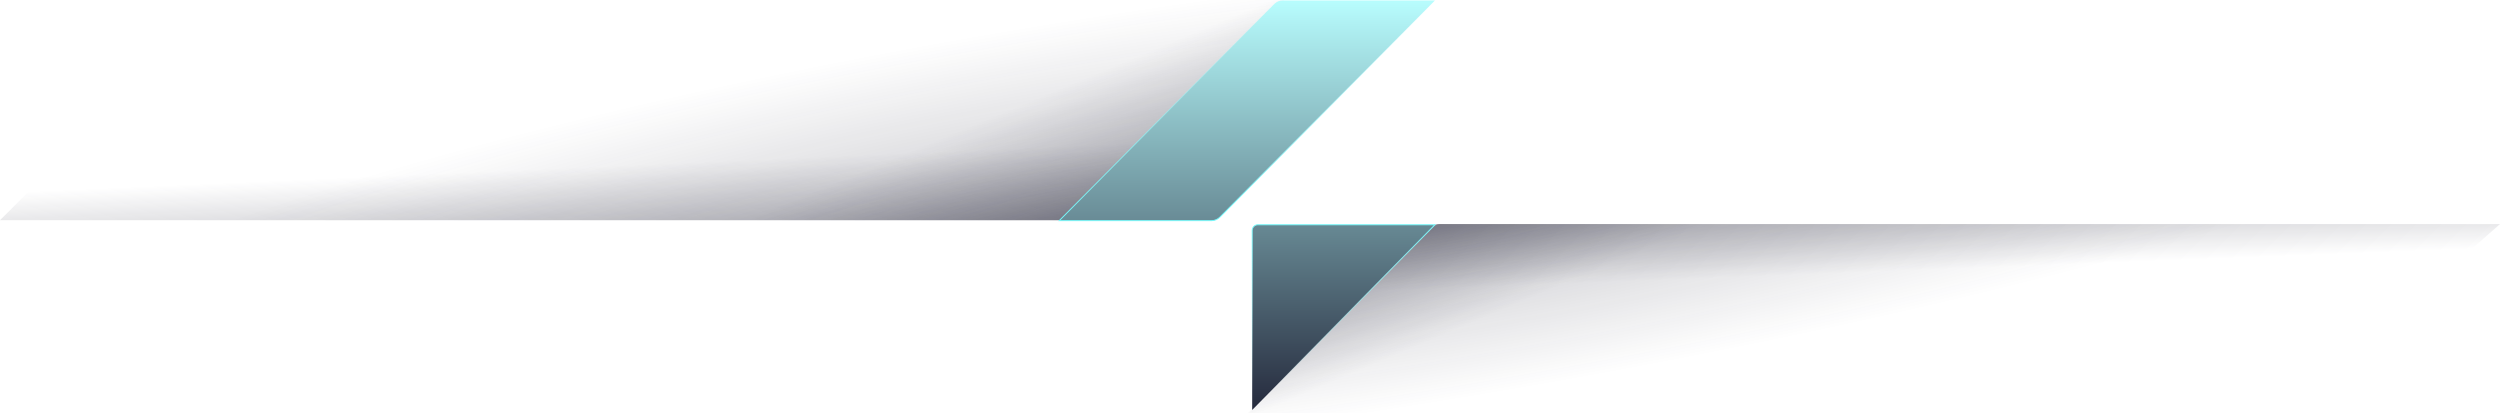
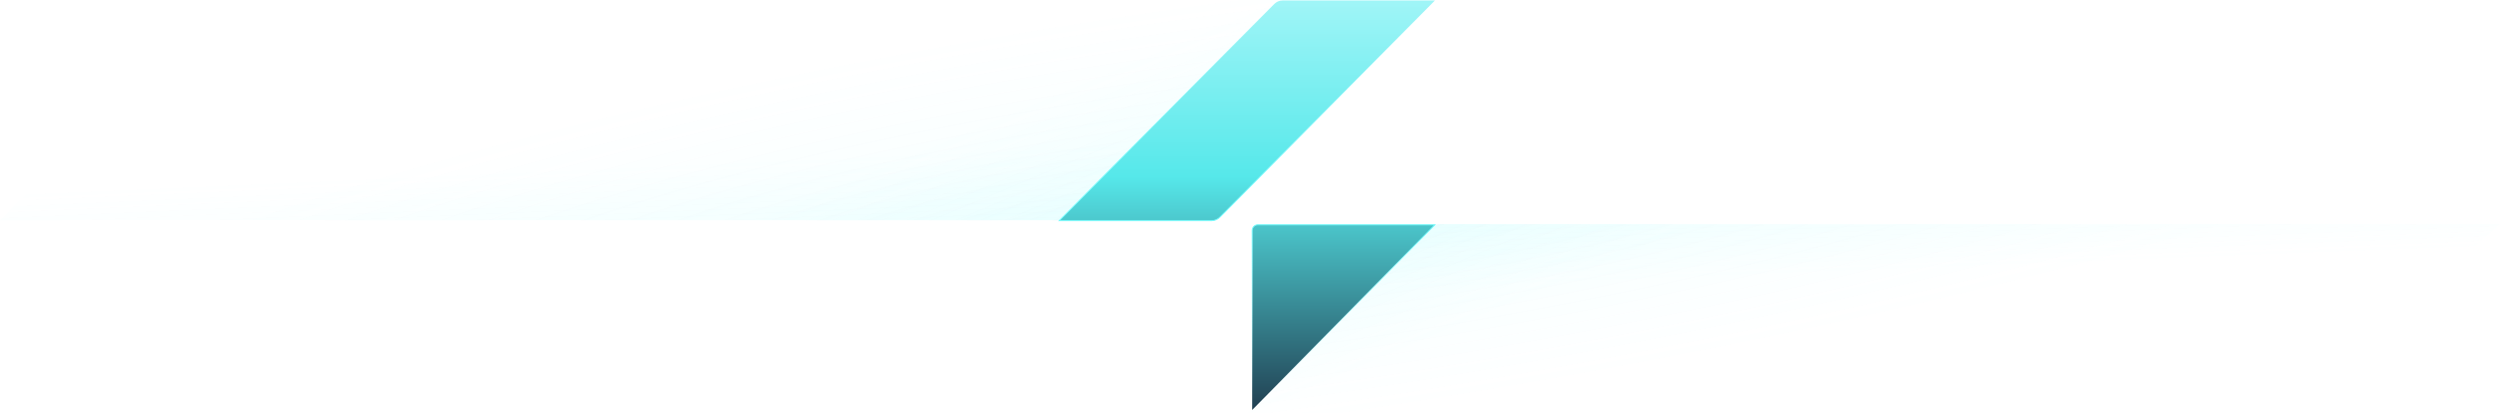
<svg xmlns="http://www.w3.org/2000/svg" width="1283" height="212" viewBox="0 0 1283 212" fill="none">
-   <path d="M111.988 1.17C112.738 0.421 113.755 0 114.815 0L659 0L547.012 111.83C546.262 112.579 545.246 113 544.186 113H5.90403e-05L111.988 1.17Z" fill="url(#paint0_linear_5_73)" fill-opacity="0.25" />
-   <path d="M1173.89 211.003C1173.16 211.645 1172.22 212 1171.25 212L641 212L734.824 116.201C735.576 115.433 736.606 115 737.681 115L1283 115L1173.89 211.003Z" fill="url(#paint1_linear_5_73)" fill-opacity="0.25" />
-   <path d="M111.988 1.17C112.738 0.421 113.755 0 114.815 0L659 0L547.012 111.83C546.262 112.579 545.246 113 544.186 113H5.90403e-05L111.988 1.17Z" fill="url(#paint2_linear_5_73)" fill-opacity="0.25" />
-   <path d="M1104.36 210.811C1103.61 211.572 1102.58 212 1101.51 212L641 212L735.641 116.189C736.393 115.428 737.418 115 738.487 115L1199 115L1104.36 210.811Z" fill="url(#paint3_linear_5_73)" fill-opacity="0.25" />
-   <path d="M113.159 0L659 0L545.841 113H0L113.159 0Z" fill="url(#paint4_radial_5_73)" fill-opacity="0.25" />
-   <path d="M1187.17 210.828C1186.42 211.579 1185.4 212 1184.34 212L640.5 212L735.986 116.177C736.737 115.423 737.757 115 738.82 115L1283 115L1187.17 210.828Z" fill="url(#paint5_radial_5_73)" fill-opacity="0.25" />
+   <path d="M111.988 1.17C112.738 0.421 113.755 0 114.815 0L659 0L547.012 111.83C546.262 112.579 545.246 113 544.186 113H5.90403e-05L111.988 1.17Z" fill="url(#paint0_linear_5_73)" fill-opacity="0.05" />
+   <path d="M1173.89 211.003C1173.16 211.645 1172.22 212 1171.25 212L641 212L734.824 116.201C735.576 115.433 736.606 115 737.681 115L1283 115L1173.89 211.003Z" fill="url(#paint1_linear_5_73)" fill-opacity="0.05" />
+   <path d="M111.988 1.17C112.738 0.421 113.755 0 114.815 0L659 0L547.012 111.83C546.262 112.579 545.246 113 544.186 113H5.90403e-05L111.988 1.17Z" fill="url(#paint2_linear_5_73)" fill-opacity="0.05" />
+   <path d="M1104.36 210.811C1103.61 211.572 1102.58 212 1101.51 212L641 212L735.641 116.189C736.393 115.428 737.418 115 738.487 115L1199 115L1104.36 210.811Z" fill="url(#paint3_linear_5_73)" fill-opacity="0.05" />
+   <path d="M113.159 0L659 0L545.841 113H0L113.159 0Z" fill="url(#paint4_radial_5_73)" fill-opacity="0.07" />
+   <path d="M1187.17 210.828C1186.42 211.579 1185.4 212 1184.34 212L640.5 212L735.986 116.177C736.737 115.423 737.757 115 738.82 115L1283 115L1187.17 210.828Z" fill="url(#paint5_radial_5_73)" fill-opacity="0.07" />
  <path d="M658.247 0.25L736.4 0.25L626.024 111.457C624.889 112.601 623.353 113.242 621.753 113.242H543.6L653.977 2.036C655.112 0.892 656.647 0.25 658.247 0.25ZM645.52 115.341L736.402 115.341L642.616 210.391V118.288C642.616 116.657 643.919 115.341 645.52 115.341Z" fill="url(#paint6_linear_5_73)" stroke="url(#paint7_linear_5_73)" stroke-width="0.5" />
  <defs>
    <linearGradient id="paint0_linear_5_73" x1="516.4" y1="113" x2="514.801" y2="76.395" gradientUnits="userSpaceOnUse">
-       <stop stop-color="#1A1A2E" />
-       <stop offset="1" stop-color="#1A1A2E" stop-opacity="0" />
+       <stop stop-color="#75FBFD" />
+       <stop offset="1" stop-color="#75FBFD" stop-opacity="0" />
    </linearGradient>
    <linearGradient id="paint1_linear_5_73" x1="779.922" y1="115" x2="781.131" y2="146.435" gradientUnits="userSpaceOnUse">
-       <stop stop-color="#1A1A2E" />
-       <stop offset="1" stop-color="#1A1A2E" stop-opacity="0" />
+       <stop stop-color="#75FBFD" />
+       <stop offset="1" stop-color="#75FBFD" stop-opacity="0" />
    </linearGradient>
    <linearGradient id="paint2_linear_5_73" x1="543.335" y1="113" x2="519.387" y2="55.78" gradientUnits="userSpaceOnUse">
-       <stop stop-color="#1A1A2E" />
-       <stop offset="1" stop-color="#1A1A2E" stop-opacity="0" />
+       <stop stop-color="#75FBFD" />
+       <stop offset="1" stop-color="#75FBFD" stop-opacity="0" />
    </linearGradient>
    <linearGradient id="paint3_linear_5_73" x1="738.938" y1="115" x2="759.693" y2="163.915" gradientUnits="userSpaceOnUse">
-       <stop stop-color="#1A1A2E" />
-       <stop offset="1" stop-color="#1A1A2E" stop-opacity="0" />
+       <stop stop-color="#75FBFD" />
+       <stop offset="1" stop-color="#75FBFD" stop-opacity="0" />
    </linearGradient>
    <radialGradient id="paint4_radial_5_73" cx="0" cy="0" r="1" gradientUnits="userSpaceOnUse" gradientTransform="translate(548.881 113) rotate(-99.4208) scale(101.638 592.884)">
-       <stop stop-color="#1A1A2E" />
-       <stop offset="1" stop-color="#1A1A2E" stop-opacity="0" />
+       <stop stop-color="#75FBFD" />
+       <stop offset="1" stop-color="#75FBFD" stop-opacity="0" />
    </radialGradient>
    <radialGradient id="paint5_radial_5_73" cx="0" cy="0" r="1" gradientUnits="userSpaceOnUse" gradientTransform="translate(734.119 115) rotate(80.6117) scale(91.2219 614.019)">
-       <stop stop-color="#1A1A2E" />
-       <stop offset="1" stop-color="#1A1A2E" stop-opacity="0" />
+       <stop stop-color="#75FBFD" />
+       <stop offset="1" stop-color="#75FBFD" stop-opacity="0" />
    </radialGradient>
    <linearGradient id="paint6_linear_5_73" x1="640" y1="0" x2="640" y2="226.071" gradientUnits="userSpaceOnUse">
-       <stop stop-color="#B8FDFE" />
-       <stop offset="1" stop-color="#1A1A2E" />
+       <stop stop-color="#A0F5F7" />
+       <stop offset="0.4" stop-color="#56E8EA" />
+       <stop offset="1" stop-color="#1A2A3E" />
    </linearGradient>
    <linearGradient id="paint7_linear_5_73" x1="640" y1="0" x2="640" y2="211" gradientUnits="userSpaceOnUse">
      <stop stop-color="#B8FDFE" stop-opacity="0" />
      <stop offset="0.536" stop-color="#75FBFD" />
      <stop offset="0.953" stop-color="#B8FDFE" stop-opacity="0" />
    </linearGradient>
  </defs>
</svg>
